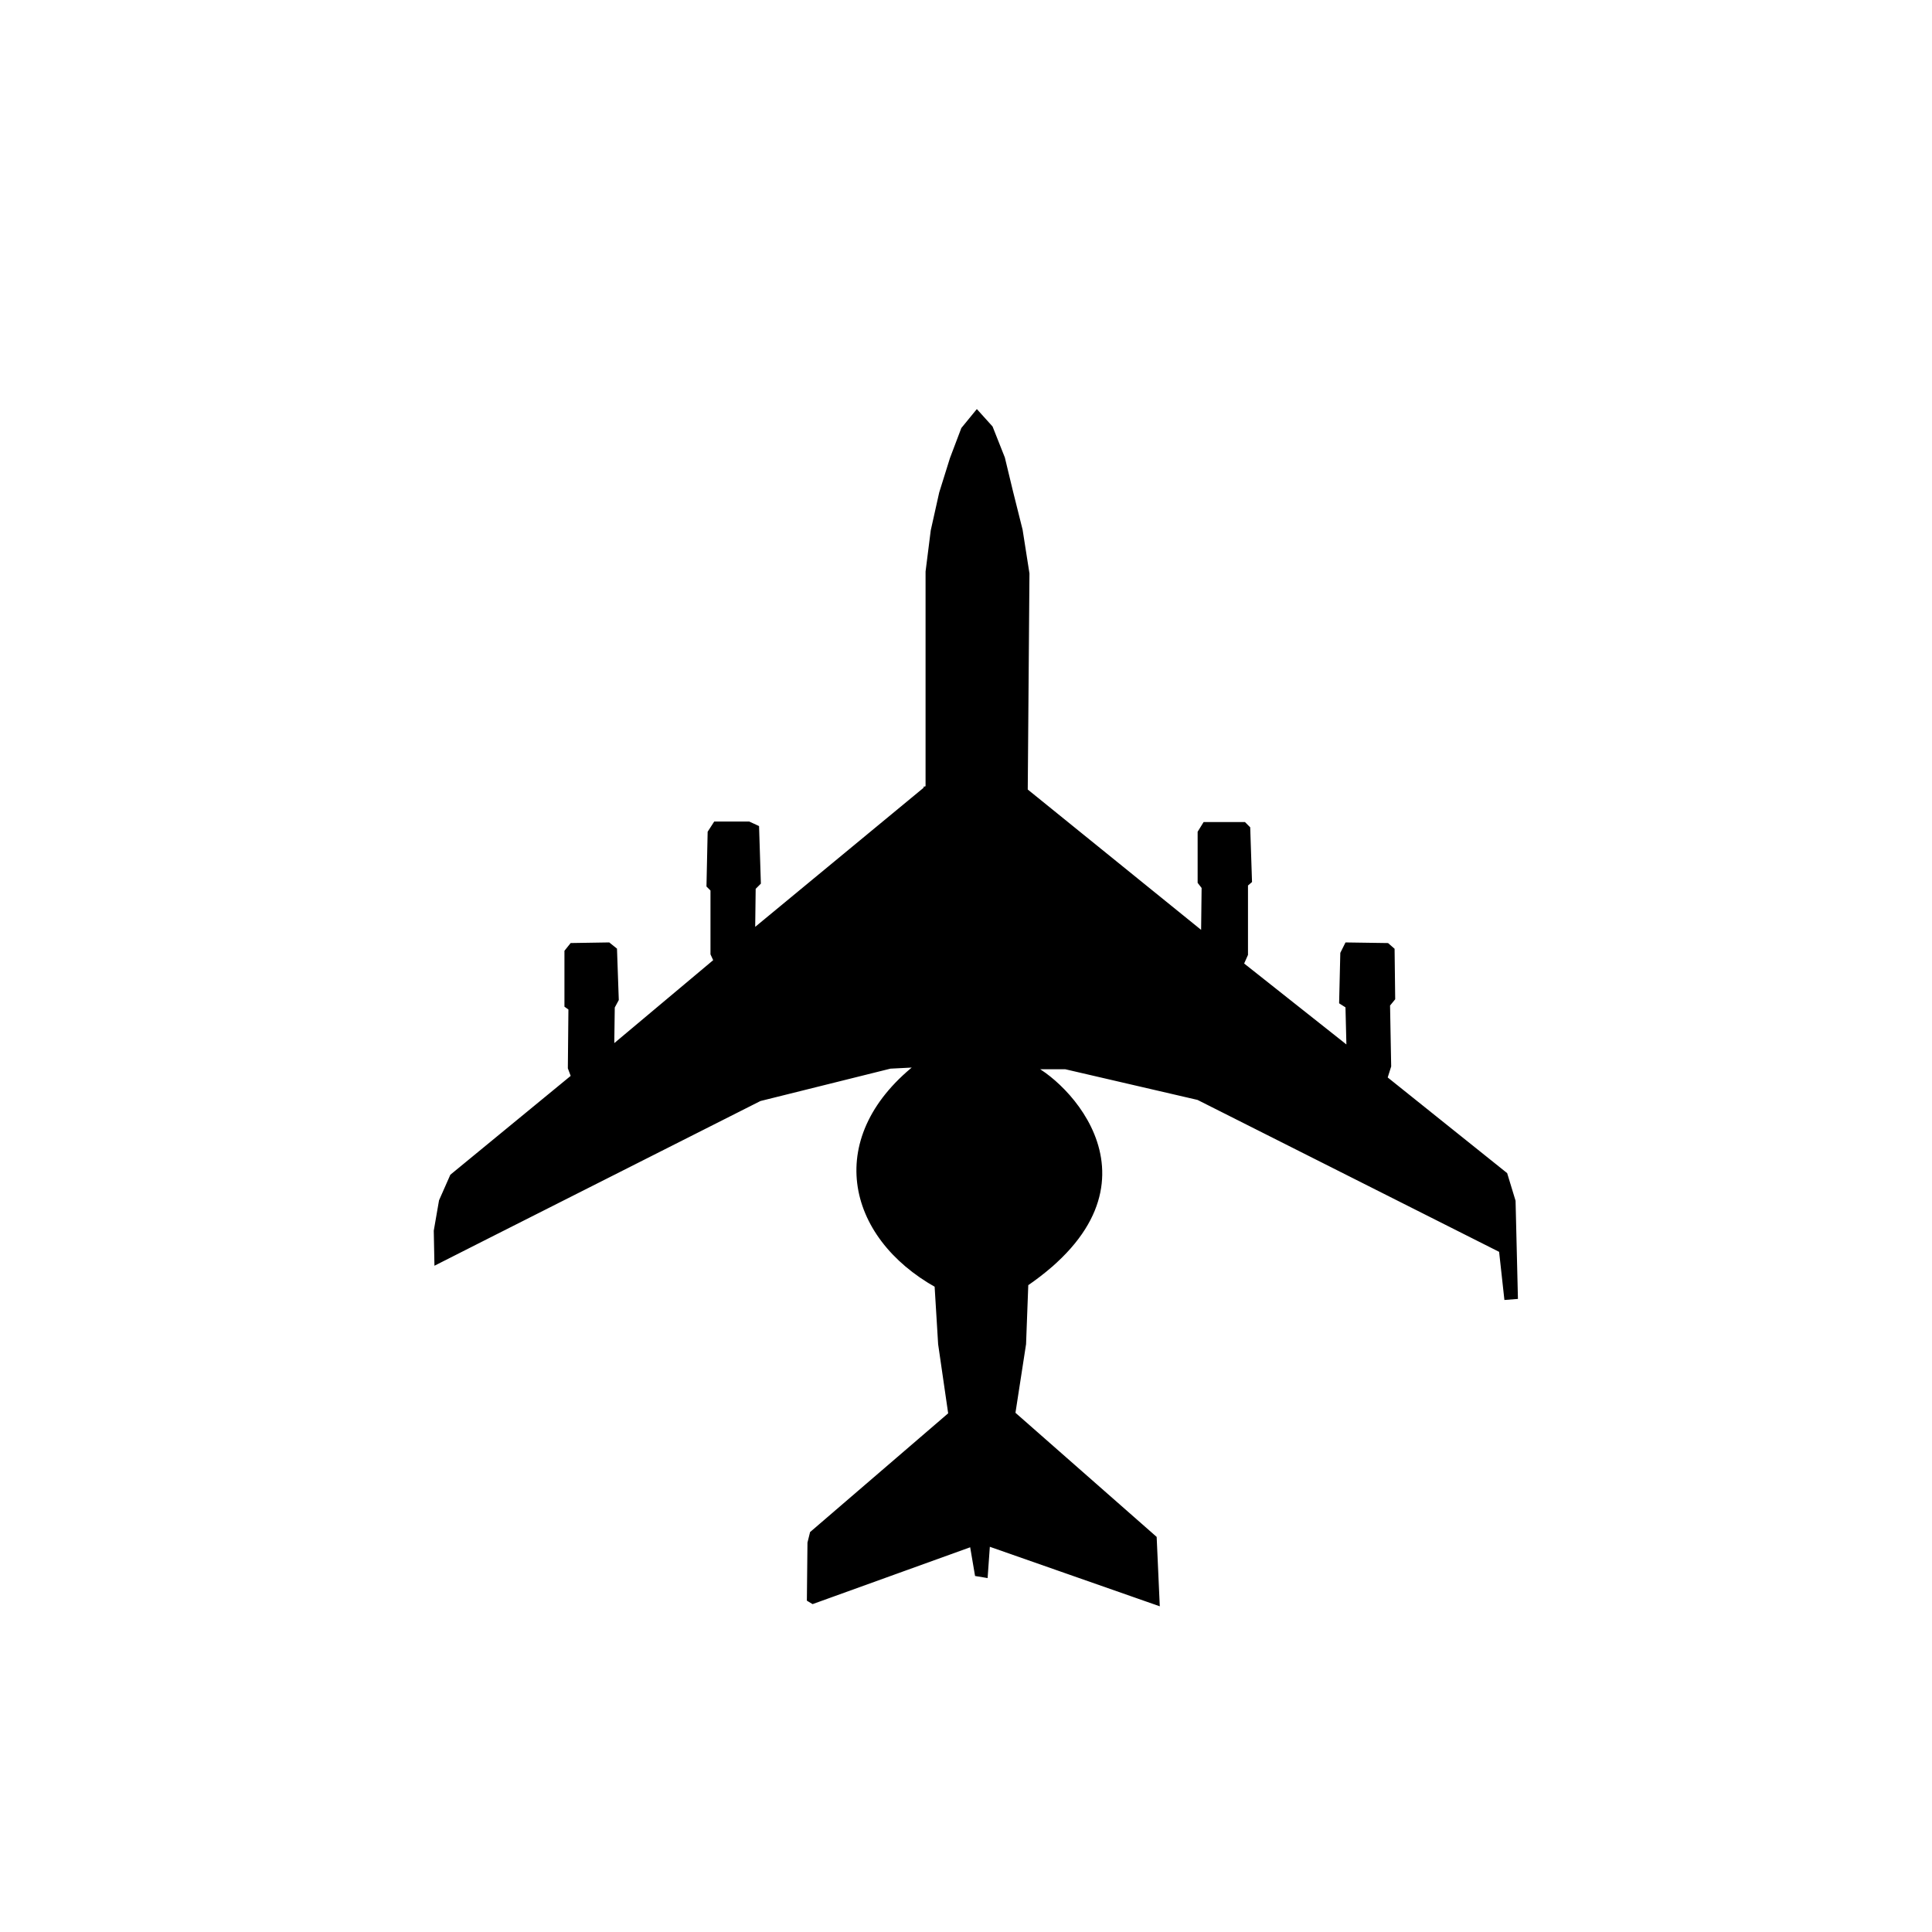
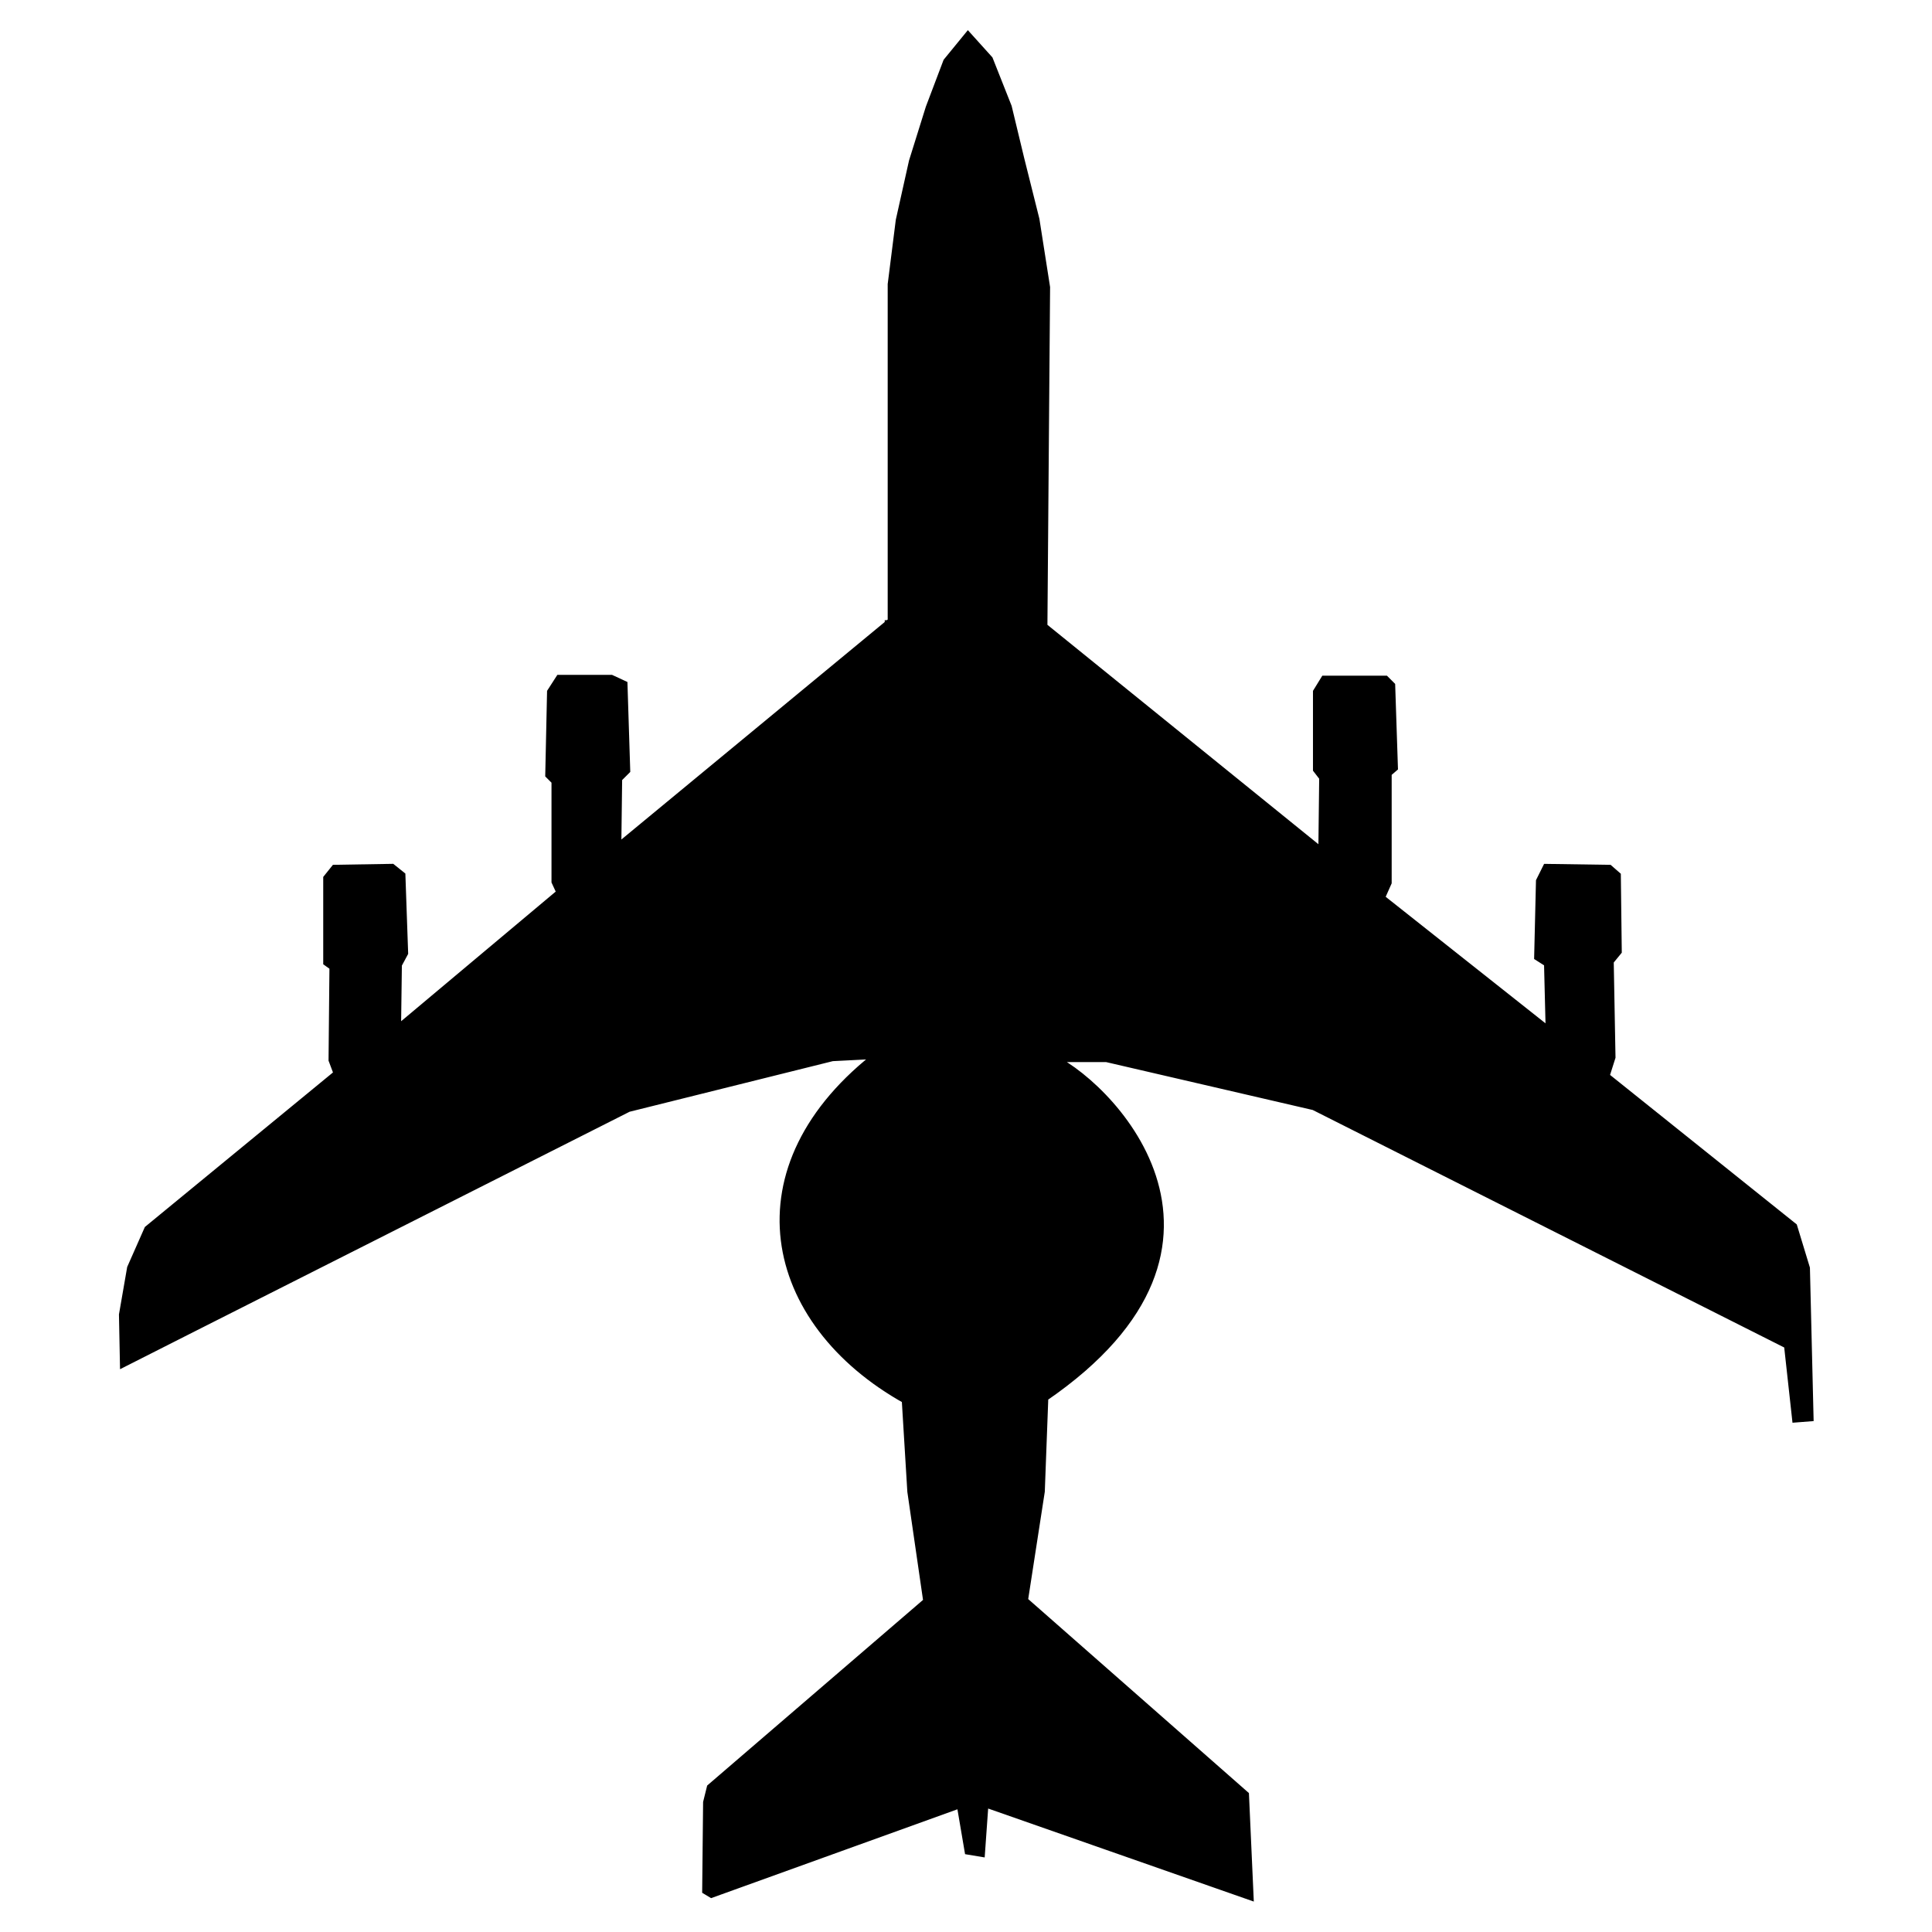
- <svg xmlns="http://www.w3.org/2000/svg" width="80mm" height="80mm" viewBox="-18 -17 80 80" version="1.1" id="svg1542">
+ <svg xmlns="http://www.w3.org/2000/svg" width="80mm" height="80mm" viewBox="-0.91 -0.86 46.62 51.18" version="1.1" id="svg1542">
  <defs id="defs1536" />
  <g id="layer7" style="display:inline">
    <path style="fill:#000000;stroke:#000000;stroke-width:0.265px;stroke-linecap:butt;stroke-linejoin:miter;stroke-opacity:1" d="m 24.45,36.144 c 6.004,-4.111 1.575,-8.41 0.094,-9.001 h 1.583 l 5.504,1.276 12.568,6.331 0.213,1.937 0.307,-0.024 -0.095,-3.922 -0.331,-1.087 -4.985,-3.992 0.165,-0.52 -0.047,-2.551 0.213,-0.26 -0.024,-1.984 -0.189,-0.165 -1.63,-0.024 -0.165,0.331 -0.047,1.984 0.26,0.165 0.047,1.89 -4.536,-3.591 0.189,-0.425 v -2.906 l 0.165,-0.142 -0.071,-2.15 -0.142,-0.142 h -1.583 l -0.189,0.307 v 2.032 l 0.165,0.213 -0.024,2.055 -7.441,-6.024 0.071,-9.001 L 24.214,4.961 23.812,3.355 23.482,1.984 22.986,0.732 22.454,0.142 21.923,0.791 21.462,2.008 21.019,3.425 20.671,4.985 20.458,6.674 v 8.941 l -7.323,6.048 0.024,-1.914 0.213,-0.213 -0.071,-2.244 -0.307,-0.142 h -1.347 l -0.213,0.331 -0.047,2.173 0.165,0.165 v 2.669 l 0.142,0.307 -4.394,3.685 0.024,-1.795 0.165,-0.307 -0.071,-2.032 -0.236,-0.189 -1.488,0.024 -0.189,0.236 V 24.616 l 0.165,0.118 -0.024,2.48 0.142,0.378 -5.032,4.134 -0.449,1.016 -0.213,1.228 0.024,1.228 1.819,-0.921 11.505,-5.811 5.41,-1.347 1.307,-0.067 c -3.958,3.001 -3.02,7.096 0.67,9.149 l 0.149,2.446 0.425,2.929 -5.741,4.937 -0.094,0.378 -0.024,2.315 0.118,0.071 6.615,-2.386 0.213,1.252 0.283,0.047 0.094,-1.323 7.016,2.457 -0.118,-2.622 -5.859,-5.15 0.449,-2.906 0.094,-2.504" id="path3325" />
  </g>
  <g id="layer8">
    <path id="path1133" style="fill:#000000;stroke:#000000;stroke-width:0.265px;stroke-linecap:butt;stroke-linejoin:miter;stroke-opacity:1" d="m 18.675,28.648 6.682,6.715 m -5.663,-7.868 6.799,6.665 m -7.133,-6.381 6.865,6.682 m -6.999,-6.565 6.899,6.732 m -6.999,-6.598 6.849,6.749 m -6.949,-6.598 6.782,6.732 m -6.865,-6.582 6.715,6.715 m -4.231,6.484 0.803,5.433 m 1.654,-5.433 -0.992,5.315 m -0.402,0.591 0.307,-0.024 0.024,-2.032 -0.024,-5.599 -0.283,-2.717 -0.26,2.717 0.118,5.599 z M 20.789,36.191 c 1.359,0.58 2.603,0.345 3.709,-0.059 m -5.724,-7.69 6.886,6.91 m -6.153,-7.804 6.839,6.745 m -6.167,-7.231 c 1.569,-0.663 3.64,-0.404 4.644,0.217 m -0.401,-11.576 0.033,11.359 M 20.379,15.568 20.546,26.911 m 18.275,0.317 0.468,0.401 m -1.403,-1.102 0.551,0.468 m -0.601,-2.439 h 0.585 l 0.184,0.334 0.2,-0.334 0.618,0.017 m -0.618,-0.601 0.819,-0.017 m -1.954,0.033 0.752,-0.017 m 0.017,4.894 -0.033,-3.992 0.033,-1.587 0.167,-0.367 0.2,0.401 v 3.842 l -0.2,1.67 z m -5.479,-6.281 0.384,0.317 m -1.47,-1.119 0.518,0.418 M 31.939,19.661 h 0.434 l 0.351,0.15 0.267,-0.184 h 0.551 m -0.568,-0.535 0.702,-0.017 m -1.821,0.033 0.518,0.017 m 0.184,5.262 -0.167,-2.222 0.017,-2.539 0.033,-1.286 0.251,-0.401 0.2,0.251 0.117,2.038 -0.1,2.305 -0.234,1.854 z M 6.709,24.001 7.43,24.025 m -1.843,-7e-6 0.673,-0.012 m 6.335,-1.897 0.585,-0.484 m -1.453,1.186 0.468,-0.334 m -0.635,-2.74 c 0.1,0 0.535,-0.033 0.535,-0.033 l 0.284,0.251 0.217,-0.234 h 0.518 m -0.501,-0.651 0.685,-0.017 m -1.771,0.033 0.618,0.033 m 0.267,5.061 -0.217,-1.737 -0.033,-2.539 v -1.57 l 0.167,-0.384 0.267,0.401 -0.017,1.62 v 3.374 l -0.067,0.852 z M 6.698,26.894 7.35,26.46 m -1.604,1.136 0.501,-0.317 m -0.668,-2.723 h 0.601 l 0.267,0.217 0.317,-0.284 0.585,0.05 m -0.819,4.126 -0.267,-1.537 -0.05,-2.305 0.134,-1.52 0.167,-0.301 0.134,0.301 0.1,1.604 -0.05,2.121 -0.017,1.67 z M 23.458,2.988 23.222,3.142 M 23.092,2.268 22.938,2.669 M 22.371,1.996 v 0.484 m -0.614,-0.177 0.236,0.378 m -0.555,0.39 0.236,0.118 m -0.461,0.567 0.347,-0.036 0.101,-0.531 0.26,-0.543 0.53,-0.189 0.474,0.201 0.319,0.532 0.099,0.474 0.327,0.046 L 23.505,2.906 23.222,2.421 23.045,2.221 22.426,1.989 21.793,2.209 21.616,2.469 21.403,2.988 Z" />
  </g>
</svg>
